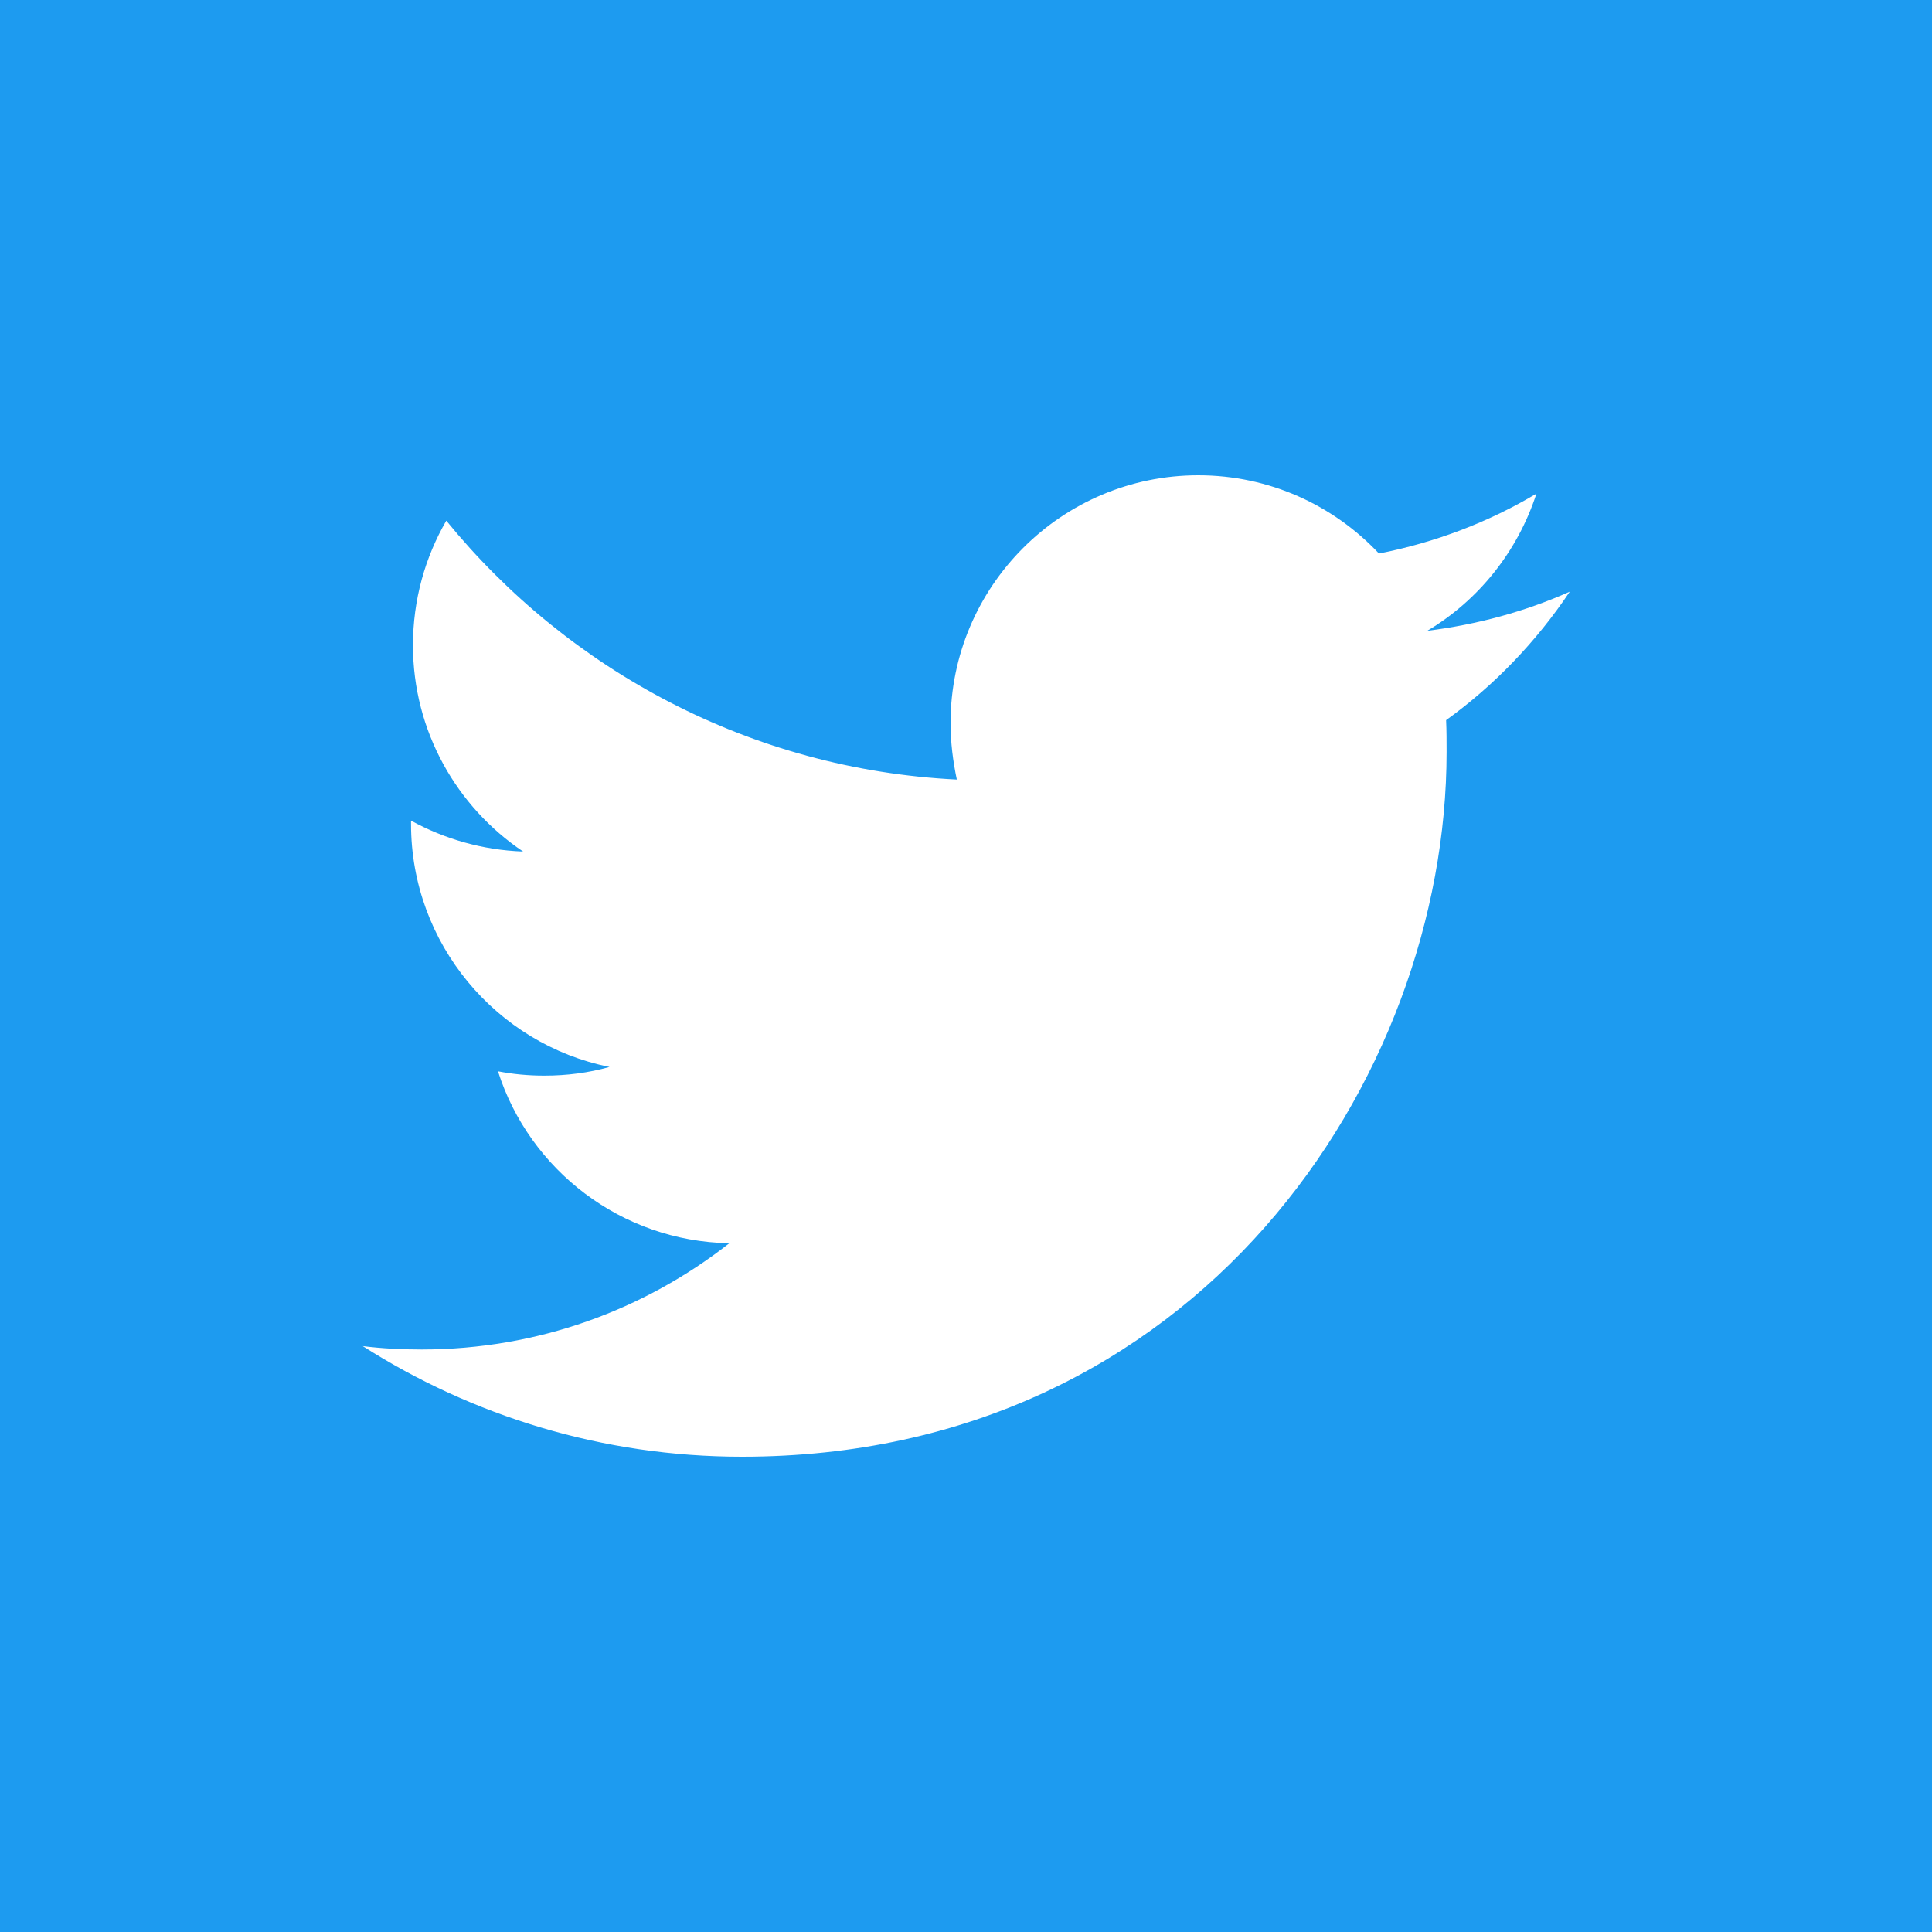
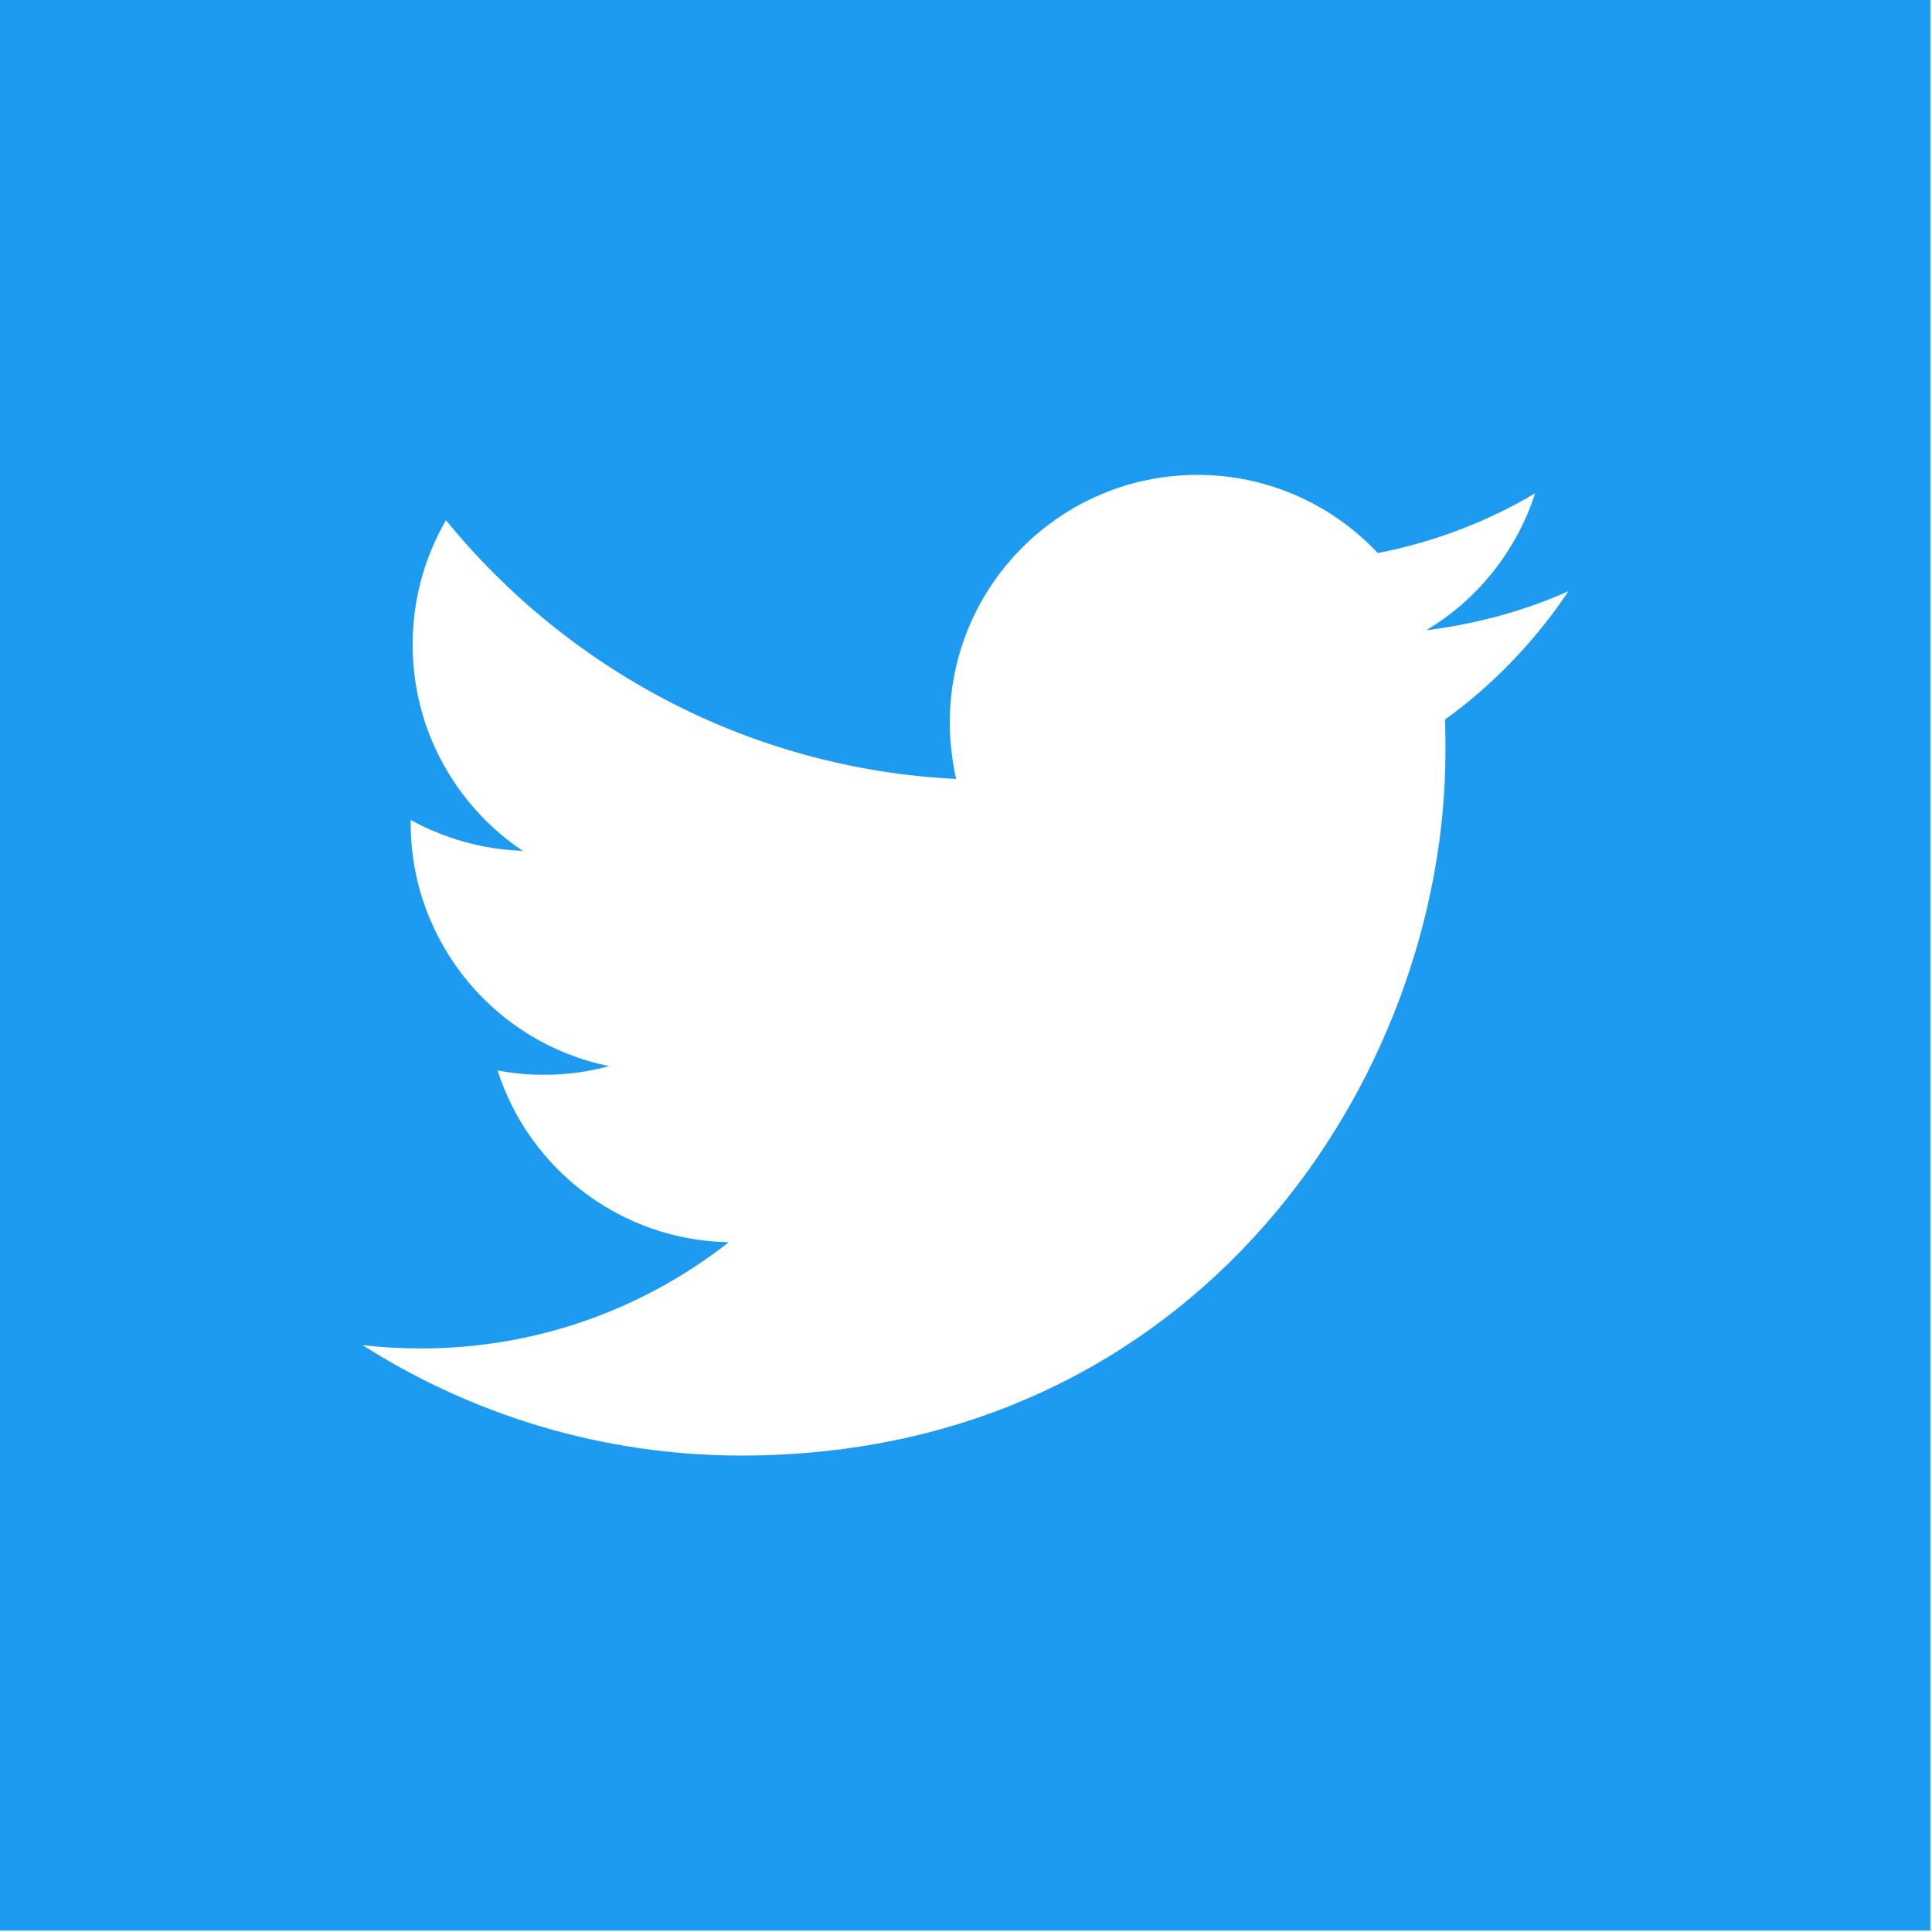
- <svg xmlns="http://www.w3.org/2000/svg" version="1.1" id="Layer_1" x="0px" y="0px" viewBox="0 0 50 50" xml:space="preserve" width="50" height="50">
+ <svg xmlns="http://www.w3.org/2000/svg" version="1.1" id="Layer_1" x="0px" y="0px" viewBox="0 0 33 33" xml:space="preserve" width="33" height="33">
  <defs id="defs14" />
  <style type="text/css" id="style2">
	.st0{fill:#1D9BF0;}
	.st1{fill:#FFFFFF;}
</style>
-   <g id="Dark_Blue" transform="scale(0.125)">
-     <rect class="st0" width="400" height="400" id="rect4" x="0" y="0" />
+   <g id="g840" transform="scale(0.6594706)">
+     <g id="Dark_Blue" transform="scale(0.125)">
+       <rect class="st0" width="400" height="400" id="rect4" x="0" y="0" />
+     </g>
+     <g id="Logo__x2014__FIXED" transform="scale(0.125)">
+       <path class="st1" d="m 153.6,301.6 c 94.3,0 145.9,-78.2 145.9,-145.9 0,-2.2 0,-4.4 -0.1,-6.6 10,-7.2 18.7,-16.3 25.6,-26.6 -9.2,4.1 -19.1,6.8 -29.5,8.1 10.6,-6.3 18.7,-16.4 22.6,-28.4 -9.9,5.9 -20.9,10.1 -32.6,12.4 -9.4,-10 -22.7,-16.2 -37.4,-16.2 -28.3,0 -51.3,23 -51.3,51.3 0,4 0.5,7.9 1.3,11.7 -42.6,-2.1 -80.4,-22.6 -105.7,-53.6 -4.4,7.6 -6.9,16.4 -6.9,25.8 0,17.8 9.1,33.5 22.8,42.7 -8.4,-0.3 -16.3,-2.6 -23.2,-6.4 0,0.2 0,0.4 0,0.7 0,24.8 17.7,45.6 41.1,50.3 -4.3,1.2 -8.8,1.8 -13.5,1.8 -3.3,0 -6.5,-0.3 -9.6,-0.9 6.5,20.4 25.5,35.2 47.9,35.6 -17.6,13.8 -39.7,22 -63.7,22 -4.1,0 -8.2,-0.2 -12.2,-0.7 22.6,14.4 49.6,22.9 78.5,22.9" id="path7" />
+     </g>
+     <g id="Annotations" transform="scale(0.125)">
+ </g>
  </g>
-   <g id="Logo__x2014__FIXED" transform="scale(0.125)">
-     <path class="st1" d="m 153.6,301.6 c 94.3,0 145.9,-78.2 145.9,-145.9 0,-2.2 0,-4.4 -0.1,-6.6 10,-7.2 18.7,-16.3 25.6,-26.6 -9.2,4.1 -19.1,6.8 -29.5,8.1 10.6,-6.3 18.7,-16.4 22.6,-28.4 -9.9,5.9 -20.9,10.1 -32.6,12.4 -9.4,-10 -22.7,-16.2 -37.4,-16.2 -28.3,0 -51.3,23 -51.3,51.3 0,4 0.5,7.9 1.3,11.7 -42.6,-2.1 -80.4,-22.6 -105.7,-53.6 -4.4,7.6 -6.9,16.4 -6.9,25.8 0,17.8 9.1,33.5 22.8,42.7 -8.4,-0.3 -16.3,-2.6 -23.2,-6.4 0,0.2 0,0.4 0,0.7 0,24.8 17.7,45.6 41.1,50.3 -4.3,1.2 -8.8,1.8 -13.5,1.8 -3.3,0 -6.5,-0.3 -9.6,-0.9 6.5,20.4 25.5,35.2 47.9,35.6 -17.6,13.8 -39.7,22 -63.7,22 -4.1,0 -8.2,-0.2 -12.2,-0.7 22.6,14.4 49.6,22.9 78.5,22.9" id="path7" />
-   </g>
-   <g id="Annotations" transform="scale(0.125)">
- </g>
</svg>
